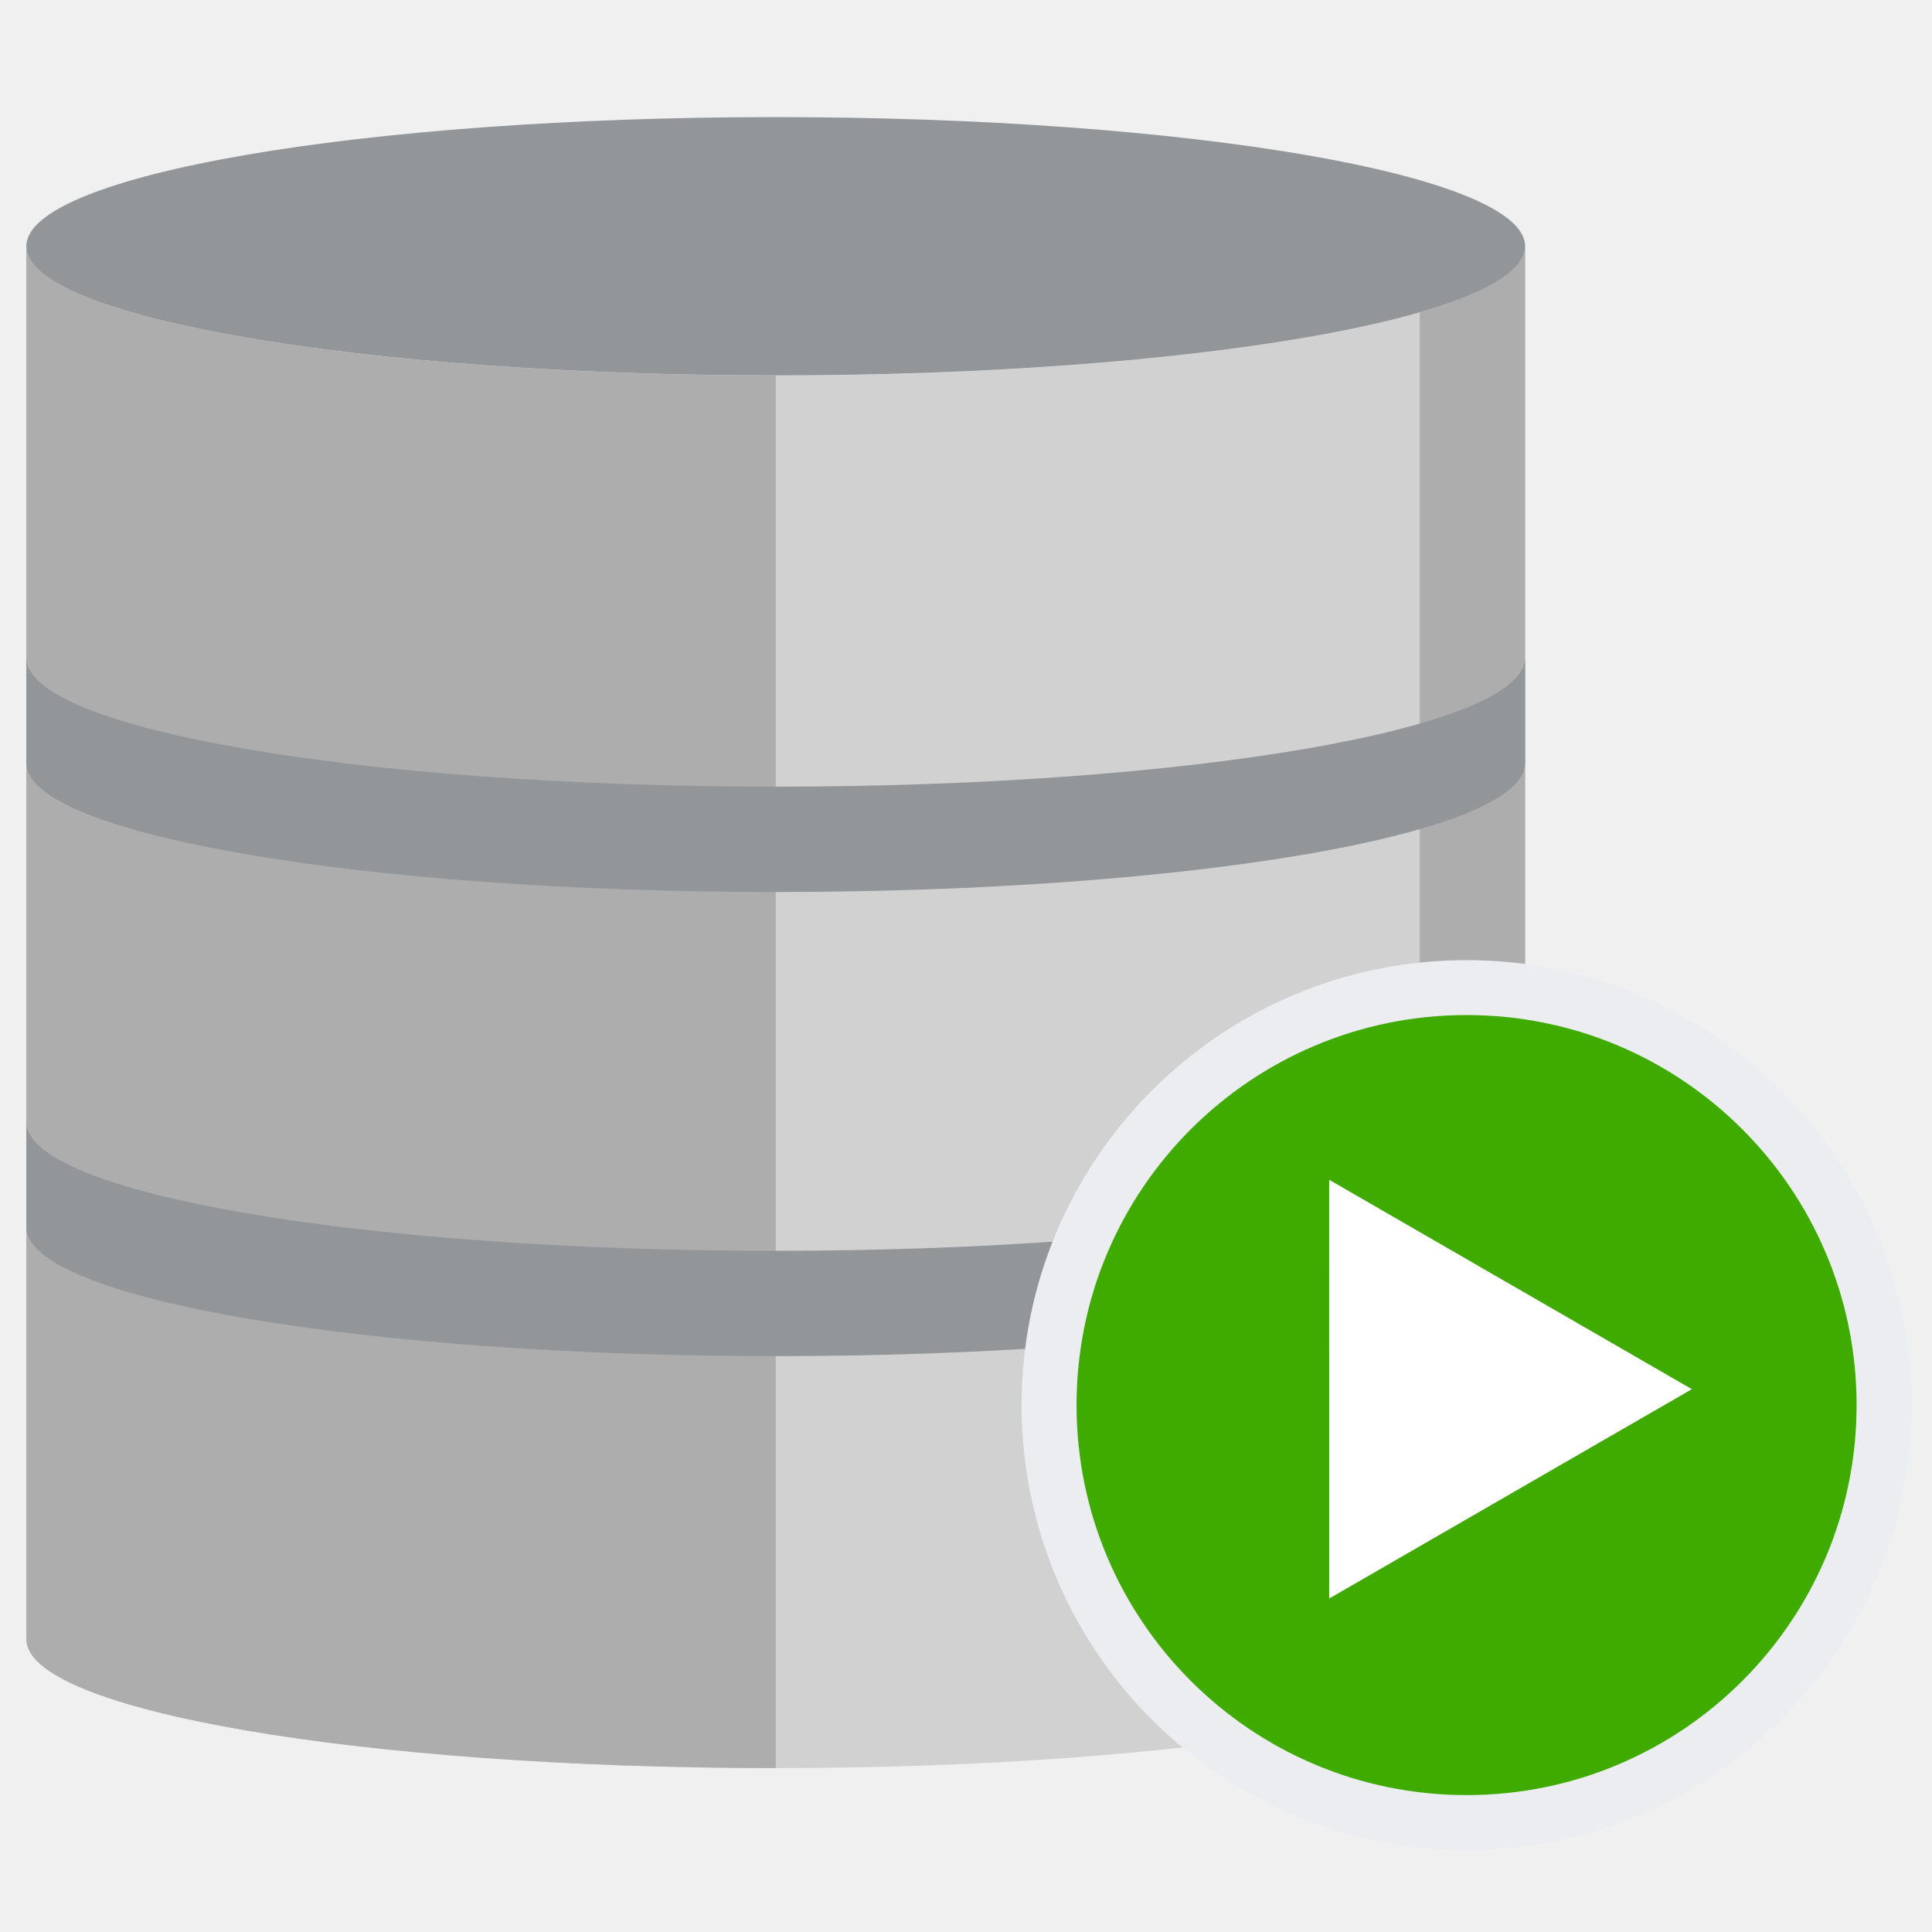
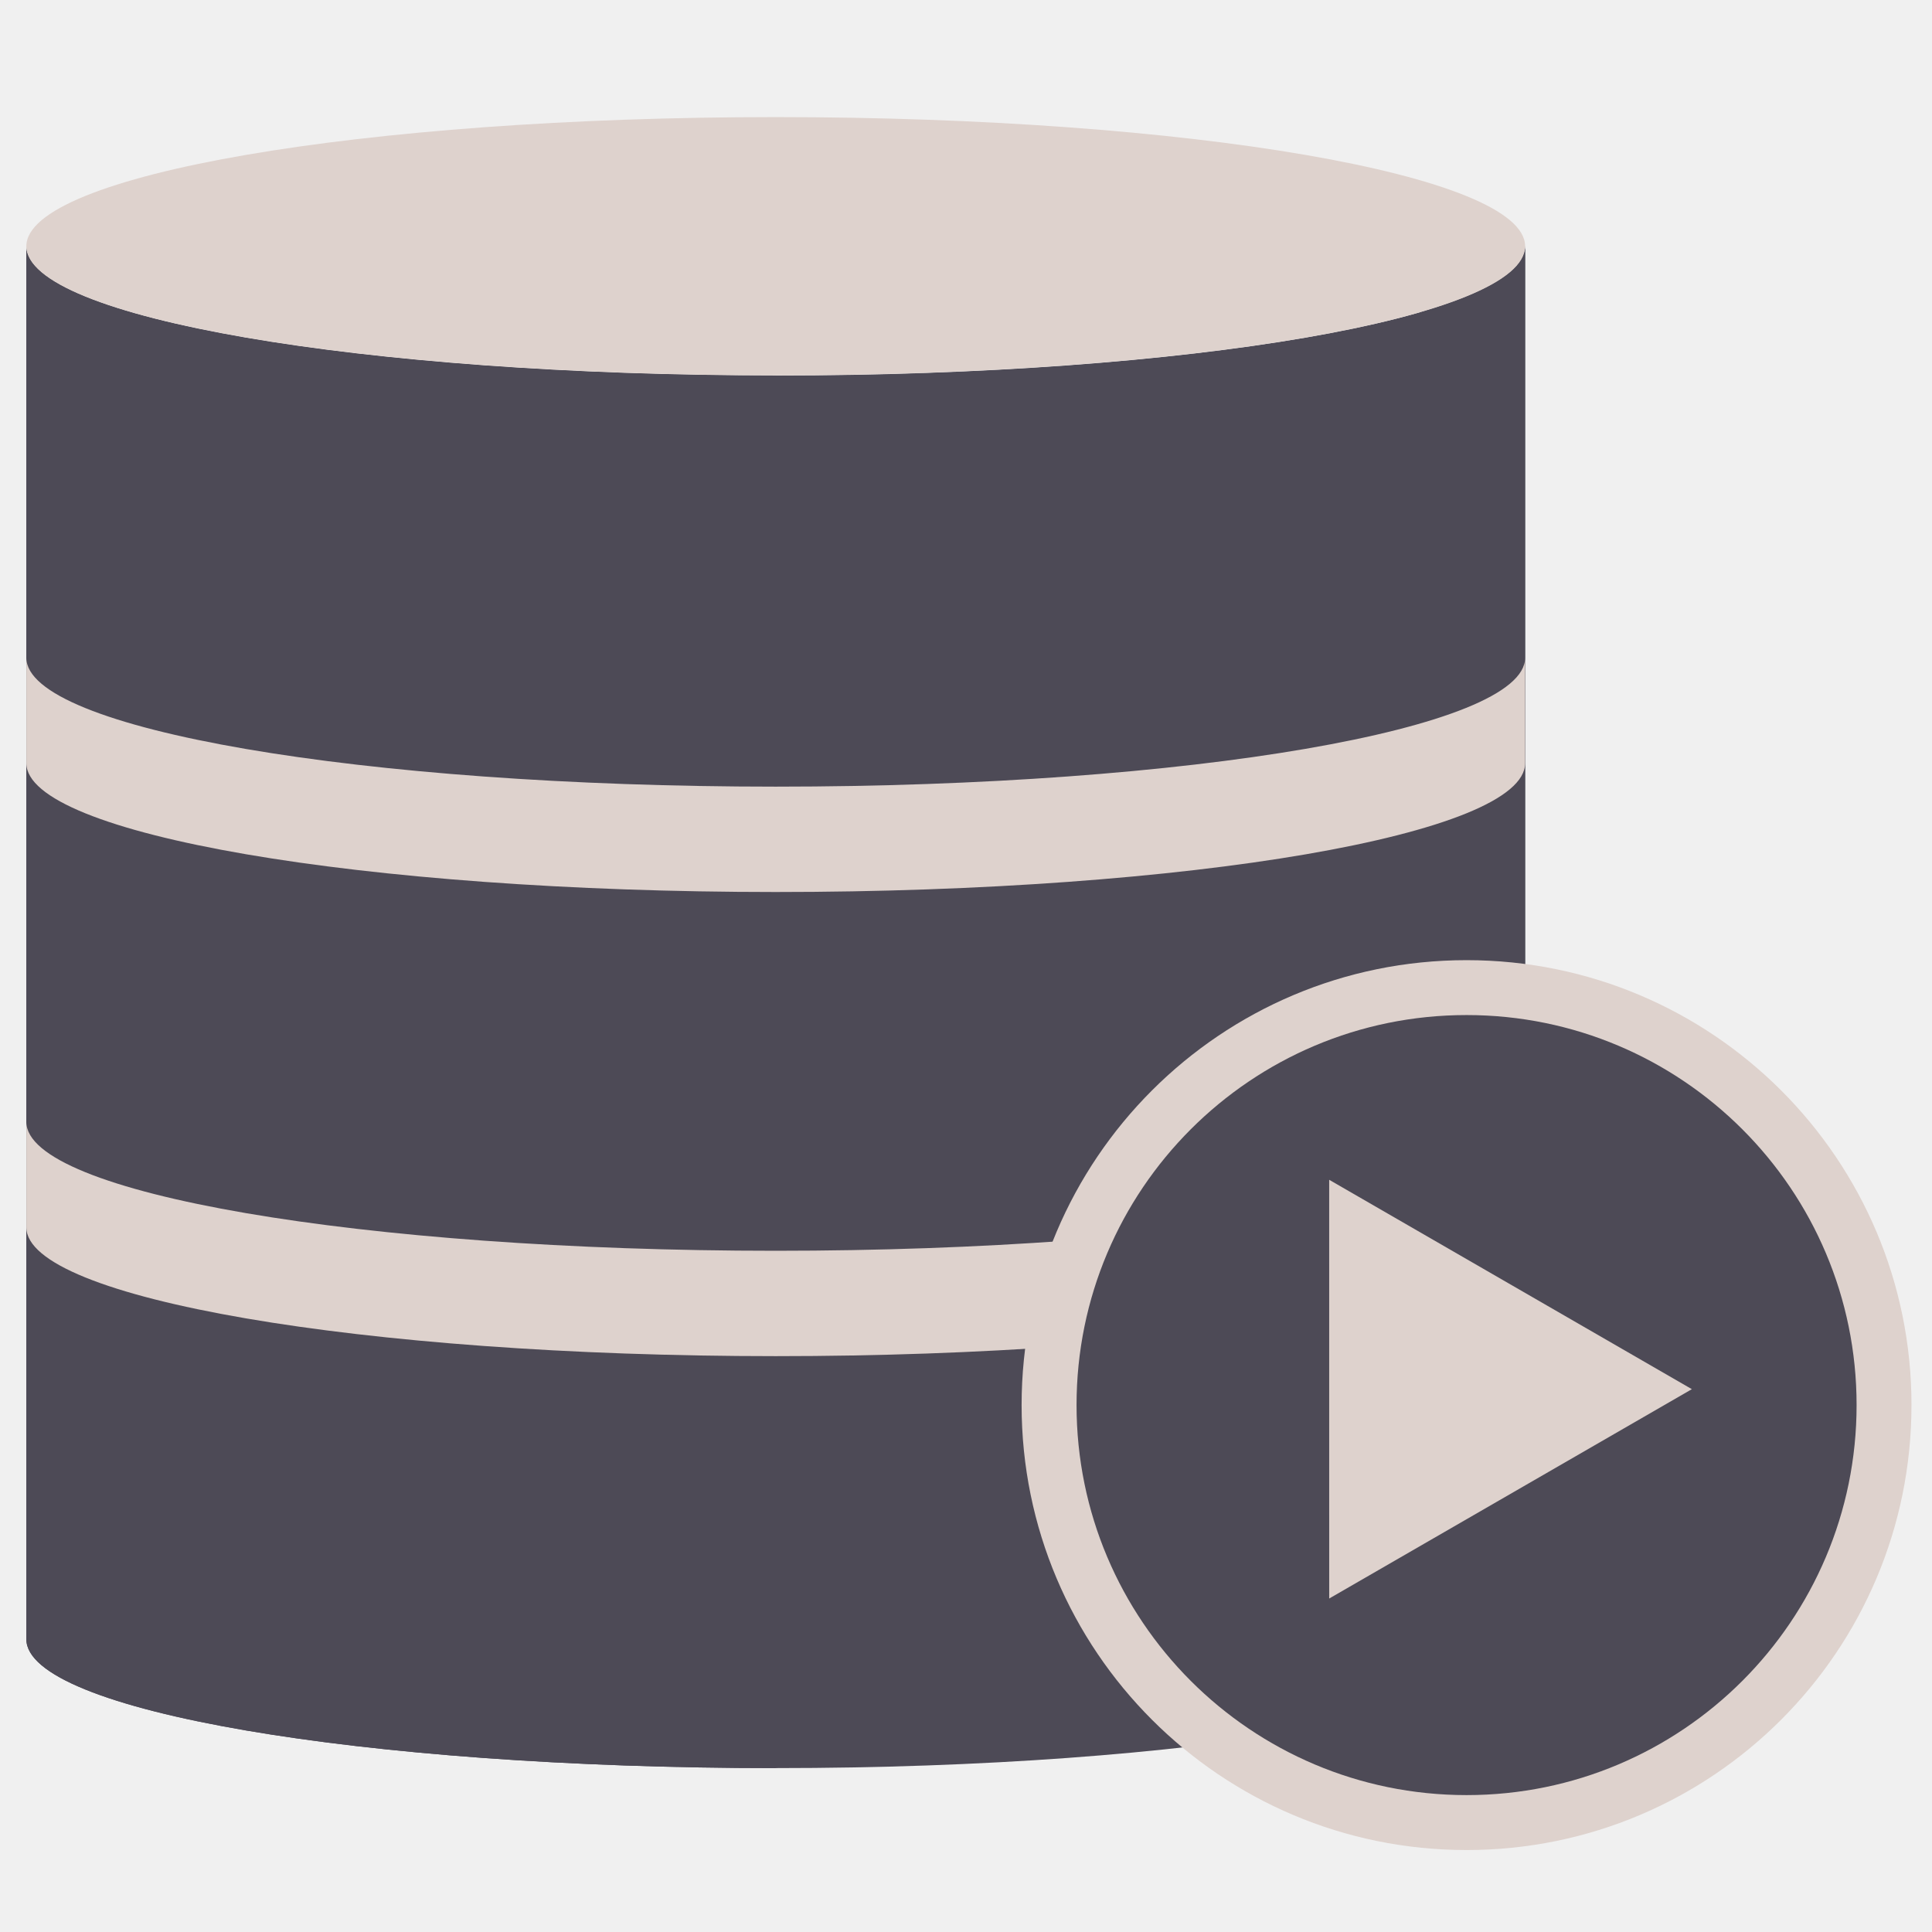
- <svg xmlns="http://www.w3.org/2000/svg" width="undefined" height="undefined" viewBox="0 0 128 128">
-   <path fill="#d1d1d1" d="M51.395 24.879c-27.422 0-49.649-3.832-49.649-8.535v92.261c0 4.727 22.227 8.536 49.649 8.536c27.421 0 49.648-3.832 49.648-8.536V16.29c0 4.758-22.227 8.59-49.648 8.59Zm0 0" />
-   <path fill="#adadad" d="M1.746 16.29v92.315c0 4.727 22.227 8.536 49.649 8.536V24.879c-27.422 0-49.649-3.832-49.649-8.59Zm92.317 4.405v92.262c4.425-1.277 6.98-2.777 6.98-4.375V16.289c0 1.633-2.547 3.106-6.98 4.406Zm0 0" />
-   <path fill="#939699" d="M101.043 16.313c0-4.723-22.23-8.555-49.648-8.555c-27.422 0-49.649 3.832-49.649 8.555c0 4.726 22.227 8.558 49.649 8.558c27.417 0 49.648-3.832 49.648-8.558ZM1.746 74.332c0 4.727 22.227 8.535 49.649 8.535c27.421 0 49.648-3.832 49.648-8.535v6.984c0 4.723-22.227 8.532-49.648 8.532c-27.422 0-49.649-3.832-49.649-8.532Zm0-30.75c0 4.723 22.227 8.535 49.649 8.535c27.421 0 49.648-3.836 49.648-8.535v6.98c0 4.727-22.227 8.536-49.648 8.536c-27.422 0-49.649-3.832-49.649-8.535Zm0 0" />
-   <path fill="#ecedf0" d="M126.64 93.09c0 16.281-13.195 29.48-29.476 29.48s-29.48-13.199-29.48-29.48s13.199-29.477 29.48-29.477s29.477 13.196 29.477 29.477Zm0 0" />
-   <path fill="#3faa00" d="M123.004 93.09c0 14.273-11.57 25.84-25.84 25.84c-14.273 0-25.84-11.567-25.84-25.84c0-14.27 11.567-25.84 25.84-25.84c14.27 0 25.84 11.57 25.84 25.84Zm0 0" />
-   <path fill="#fff" d="m88.063 105.906l24.027-13.87l-24.028-13.872Zm0 0" />
+ <svg xmlns="http://www.w3.org/2000/svg" width="40" height="undefined" viewBox="0 0 128 128">
+   <path fill="#4d4a56" d="M51.395 24.879c-27.422 0-49.649-3.832-49.649-8.535v92.261c0 4.727 22.227 8.536 49.649 8.536c27.421 0 49.648-3.832 49.648-8.536V16.29c0 4.758-22.227 8.59-49.648 8.59Zm0 0" />
+   <path fill="#4d4a56" d="M1.746 16.29v92.315c0 4.727 22.227 8.536 49.649 8.536V24.879c-27.422 0-49.649-3.832-49.649-8.59Zm92.317 4.405v92.262c4.425-1.277 6.98-2.777 6.98-4.375V16.289c0 1.633-2.547 3.106-6.98 4.406Zm0 0" />
+   <path fill="#ded2cd" d="M101.043 16.313c0-4.723-22.23-8.555-49.648-8.555c-27.422 0-49.649 3.832-49.649 8.555c0 4.726 22.227 8.558 49.649 8.558c27.417 0 49.648-3.832 49.648-8.558ZM1.746 74.332c0 4.727 22.227 8.535 49.649 8.535c27.421 0 49.648-3.832 49.648-8.535v6.984c0 4.723-22.227 8.532-49.648 8.532c-27.422 0-49.649-3.832-49.649-8.532Zm0-30.75c0 4.723 22.227 8.535 49.649 8.535c27.421 0 49.648-3.836 49.648-8.535v6.98c0 4.727-22.227 8.536-49.648 8.536c-27.422 0-49.649-3.832-49.649-8.535Zm0 0" />
+   <path fill="#ded2cd" d="M126.64 93.09c0 16.281-13.195 29.48-29.476 29.48s-29.48-13.199-29.48-29.48s13.199-29.477 29.48-29.477s29.477 13.196 29.477 29.477Zm0 0" />
+   <path fill="#4d4a56" d="M123.004 93.09c0 14.273-11.57 25.84-25.84 25.84c-14.273 0-25.84-11.567-25.84-25.84c0-14.27 11.567-25.84 25.84-25.84c14.27 0 25.84 11.57 25.84 25.84Zm0 0" />
+   <path fill="#ded2cd" d="m88.063 105.906l24.027-13.87l-24.028-13.872Zm0 0" />
</svg>
